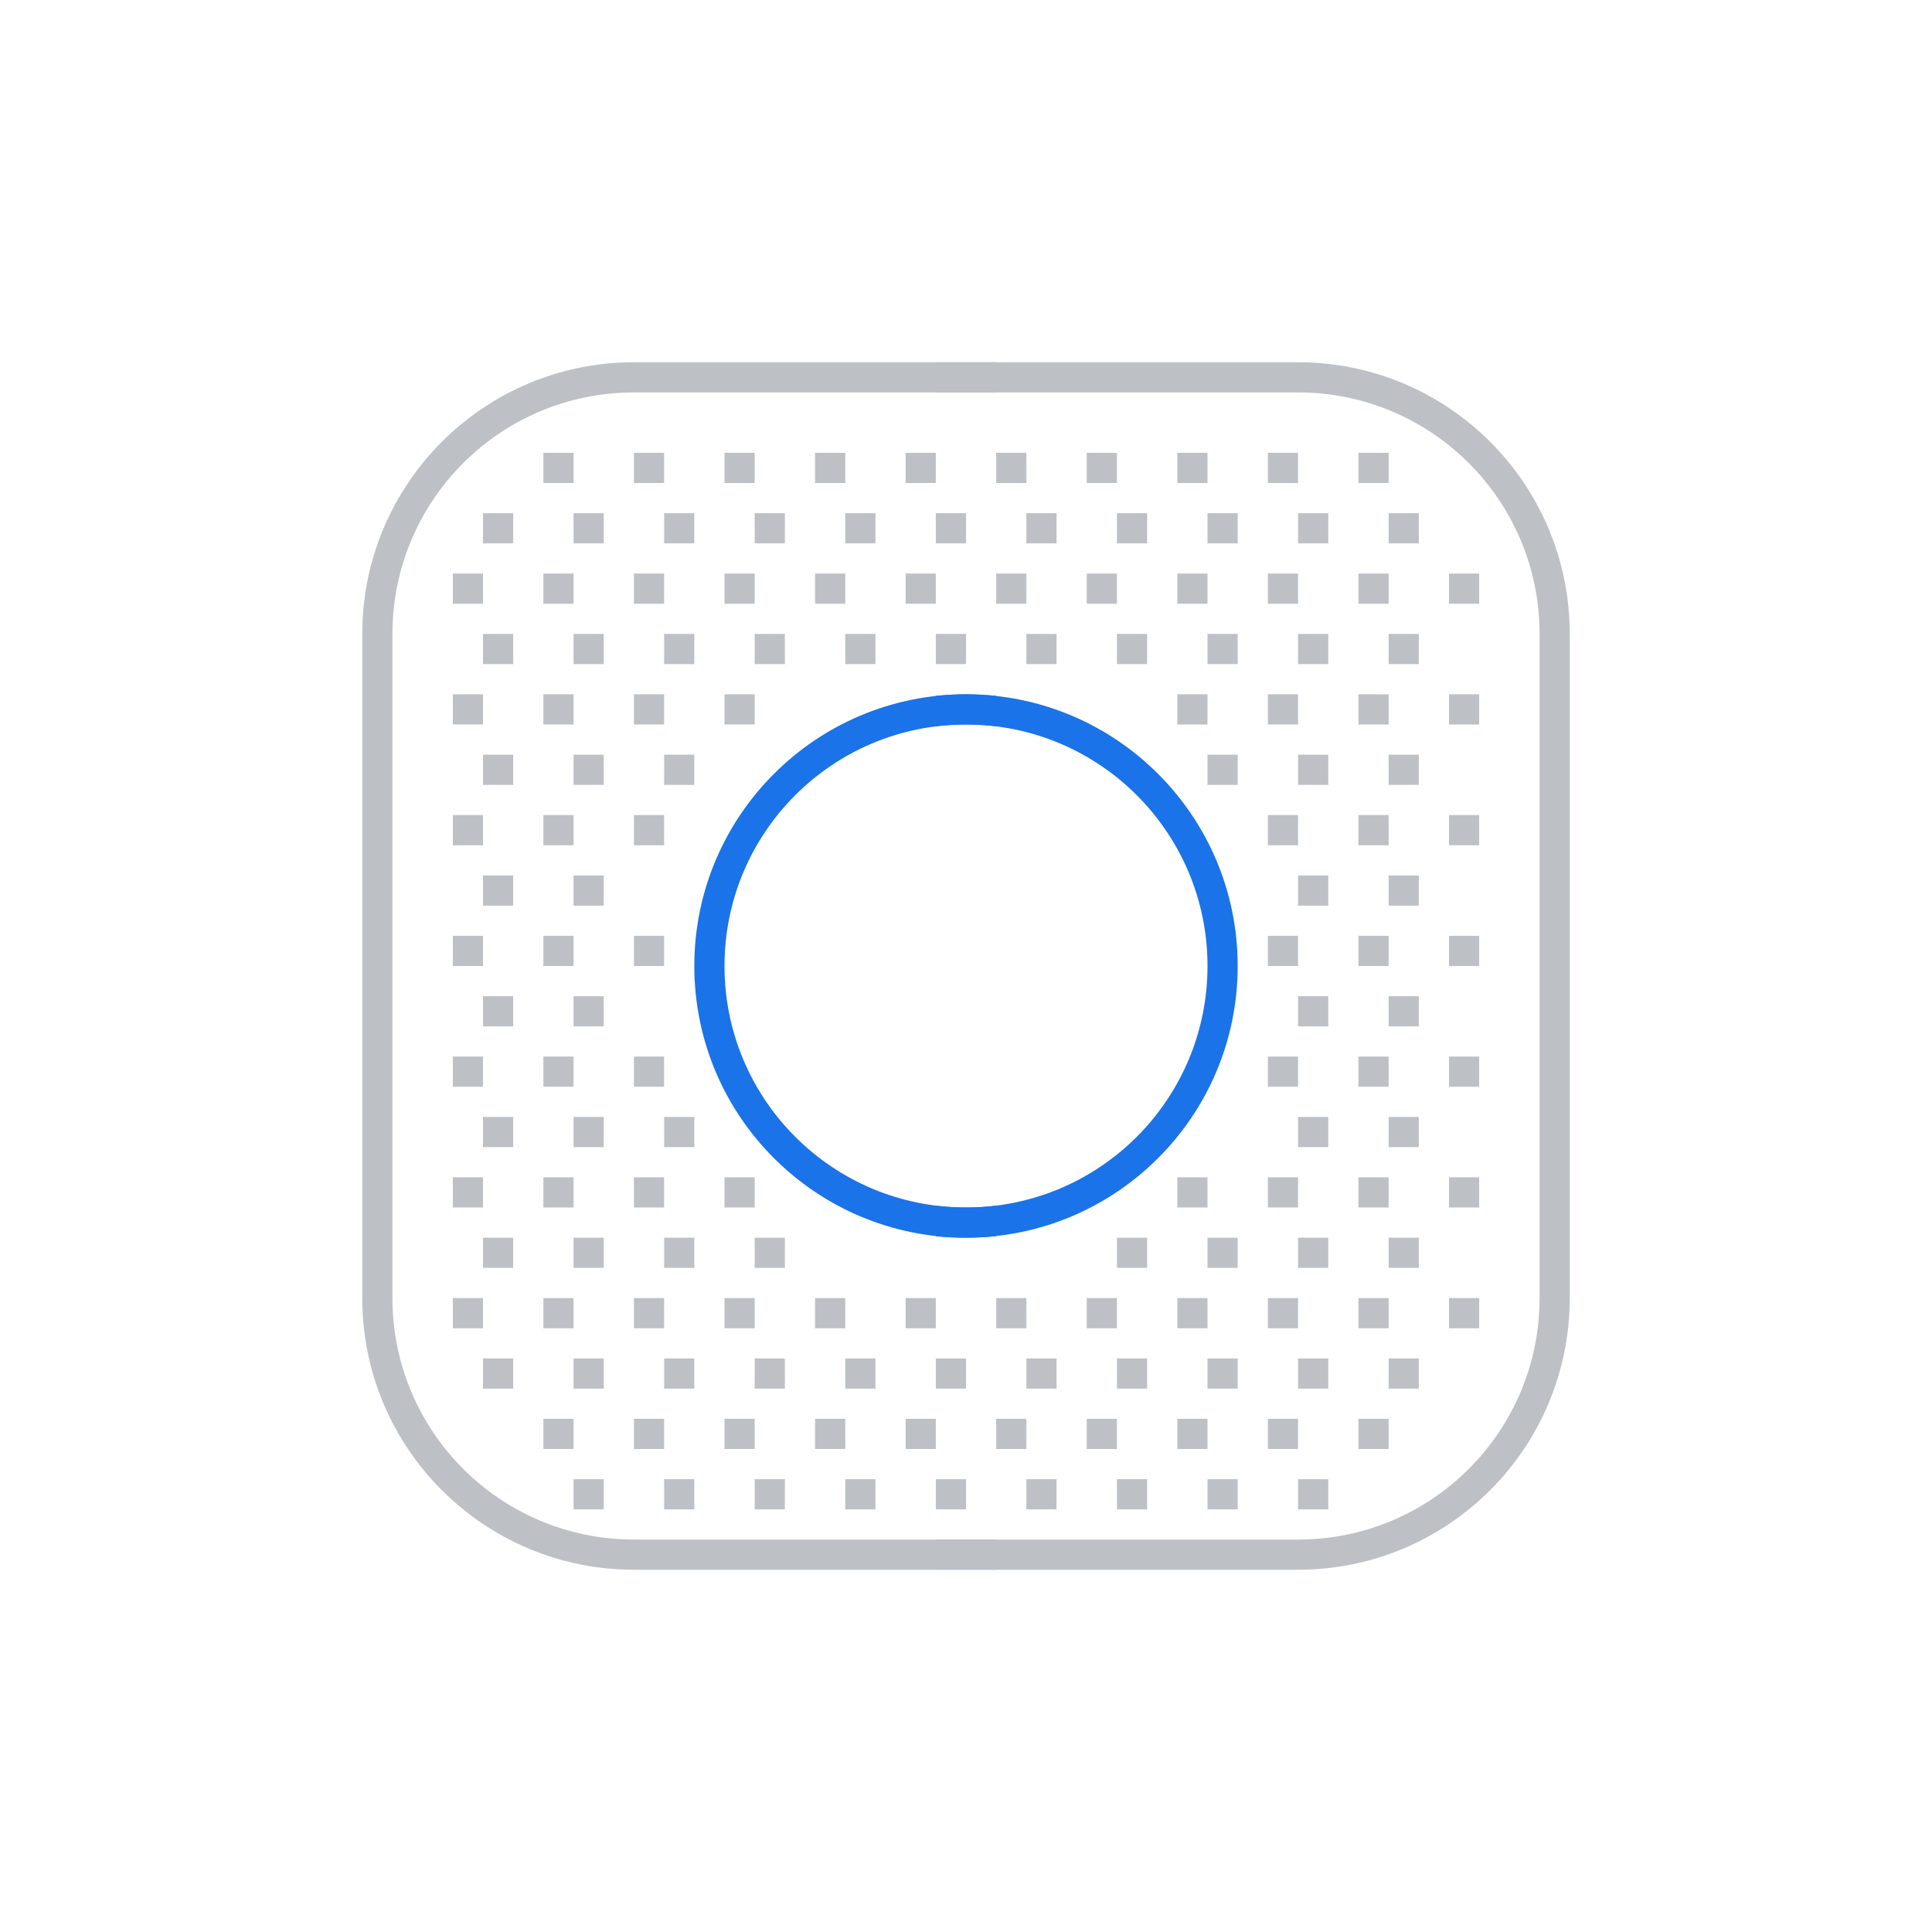
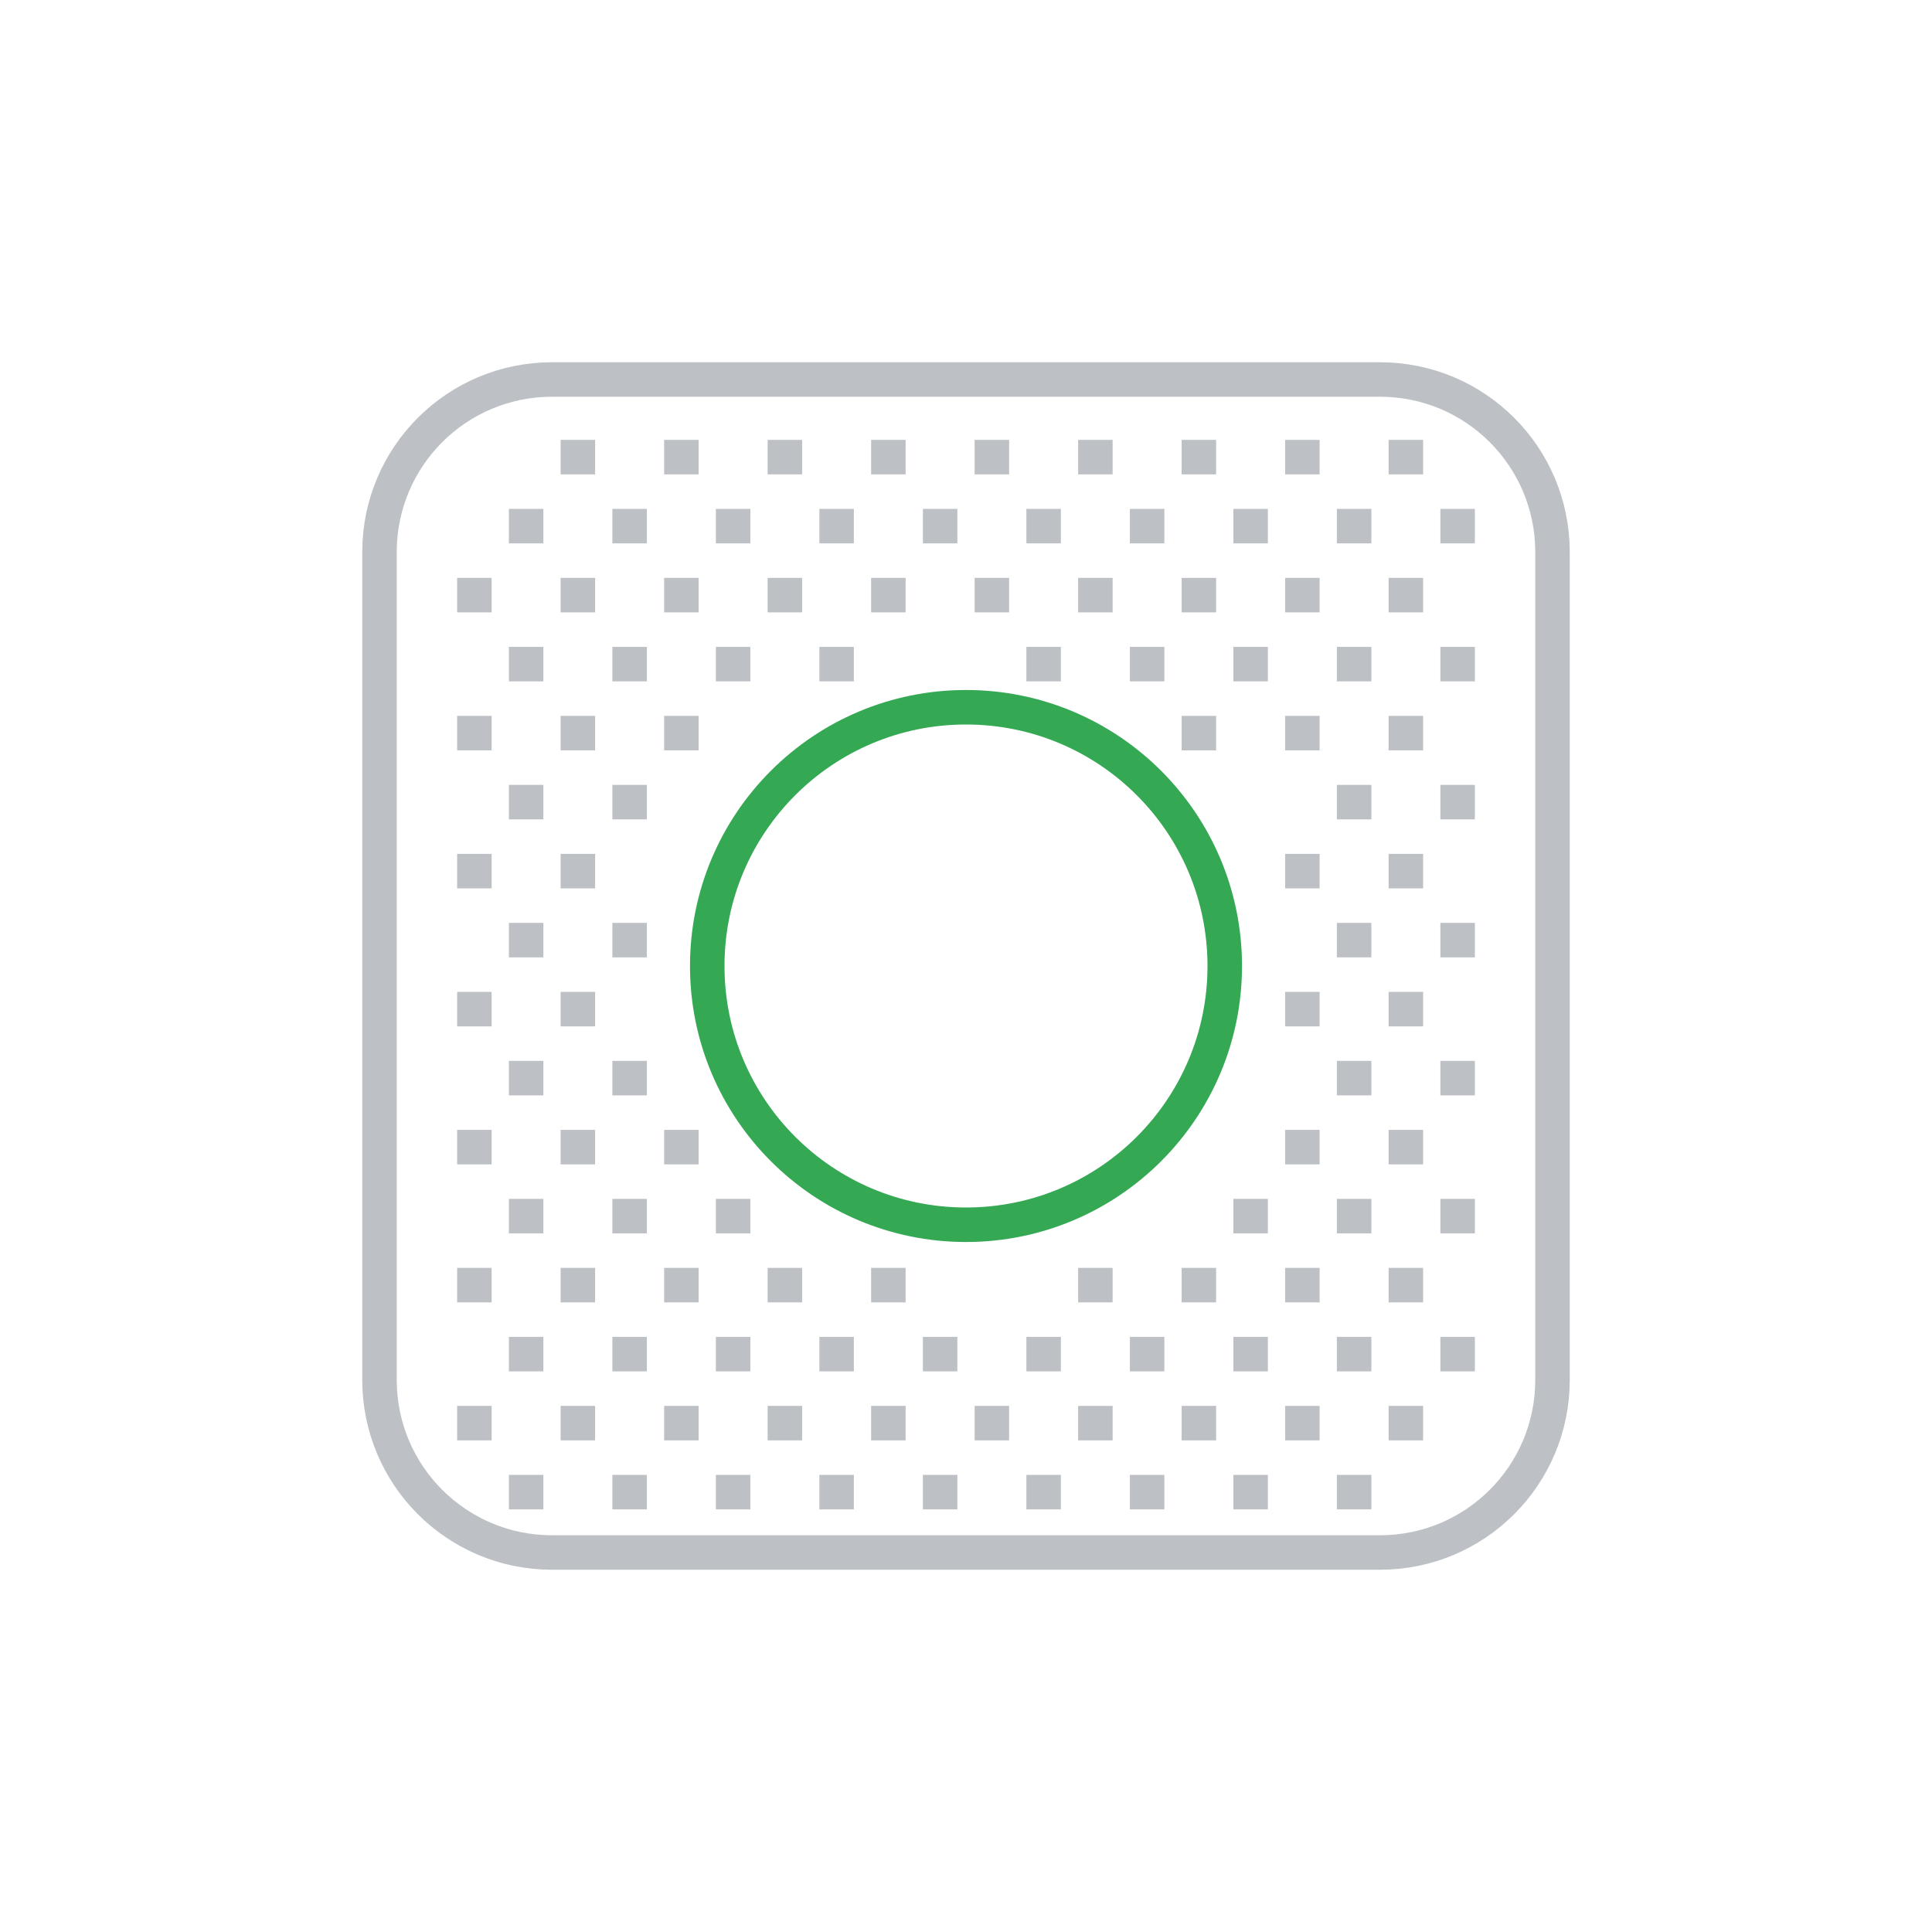
- <svg xmlns="http://www.w3.org/2000/svg" width="64" height="64" viewBox="0 0 64 64" fill="none">
-   <path d="M16 43H15V44H16V43Z" fill="#BDC1C6" />
-   <path d="M19 43H18V44H19V43Z" fill="#BDC1C6" />
-   <path d="M22 43H21V44H22V43Z" fill="#BDC1C6" />
-   <path d="M25 43H24V44H25V43Z" fill="#BDC1C6" />
-   <path d="M28 43H27V44H28V43Z" fill="#BDC1C6" />
-   <path d="M31 43H30V44H31V43Z" fill="#BDC1C6" />
-   <path d="M34 43H33V44H34V43Z" fill="#BDC1C6" />
-   <path d="M37 43H36V44H37V43Z" fill="#BDC1C6" />
-   <path d="M40 43H39V44H40V43Z" fill="#BDC1C6" />
-   <path d="M43 43H42V44H43V43Z" fill="#BDC1C6" />
-   <path d="M46 43H45V44H46V43Z" fill="#BDC1C6" />
-   <path d="M49 43H48V44H49V43Z" fill="#BDC1C6" />
-   <path d="M19 47H18V48H19V47Z" fill="#BDC1C6" />
-   <path d="M22 47H21V48H22V47Z" fill="#BDC1C6" />
-   <path d="M25 47H24V48H25V47Z" fill="#BDC1C6" />
-   <path d="M28 47H27V48H28V47Z" fill="#BDC1C6" />
-   <path d="M31 47H30V48H31V47Z" fill="#BDC1C6" />
-   <path d="M34 47H33V48H34V47Z" fill="#BDC1C6" />
-   <path d="M37 47H36V48H37V47Z" fill="#BDC1C6" />
-   <path d="M40 47H39V48H40V47Z" fill="#BDC1C6" />
-   <path d="M43 47H42V48H43V47Z" fill="#BDC1C6" />
-   <path d="M46 47H45V48H46V47Z" fill="#BDC1C6" />
-   <path d="M17 45H16V46H17V45Z" fill="#BDC1C6" />
-   <path d="M20 45H19V46H20V45Z" fill="#BDC1C6" />
-   <path d="M23 45H22V46H23V45Z" fill="#BDC1C6" />
-   <path d="M26 45H25V46H26V45Z" fill="#BDC1C6" />
-   <path d="M29 45H28V46H29V45Z" fill="#BDC1C6" />
-   <path d="M32 45H31V46H32V45Z" fill="#BDC1C6" />
-   <path d="M35 45H34V46H35V45Z" fill="#BDC1C6" />
-   <path d="M38 45H37V46H38V45Z" fill="#BDC1C6" />
-   <path d="M41 45H40V46H41V45Z" fill="#BDC1C6" />
-   <path d="M44 45H43V46H44V45Z" fill="#BDC1C6" />
-   <path d="M47 45H46V46H47V45Z" fill="#BDC1C6" />
-   <path d="M16 35H15V36H16V35Z" fill="#BDC1C6" />
-   <path d="M19 35H18V36H19V35Z" fill="#BDC1C6" />
-   <path d="M22 35H21V36H22V35Z" fill="#BDC1C6" />
-   <path d="M43 35H42V36H43V35Z" fill="#BDC1C6" />
-   <path d="M46 35H45V36H46V35Z" fill="#BDC1C6" />
-   <path d="M49 35H48V36H49V35Z" fill="#BDC1C6" />
-   <path d="M17 37H16V38H17V37Z" fill="#BDC1C6" />
-   <path d="M20 37H19V38H20V37Z" fill="#BDC1C6" />
-   <path d="M23 37H22V38H23V37Z" fill="#BDC1C6" />
-   <path d="M44 37H43V38H44V37Z" fill="#BDC1C6" />
-   <path d="M47 37H46V38H47V37Z" fill="#BDC1C6" />
-   <path d="M16 31H15V32H16V31Z" fill="#BDC1C6" />
-   <path d="M19 31H18V32H19V31Z" fill="#BDC1C6" />
-   <path d="M22 31H21V32H22V31Z" fill="#BDC1C6" />
-   <path d="M43 31H42V32H43V31Z" fill="#BDC1C6" />
-   <path d="M46 31H45V32H46V31Z" fill="#BDC1C6" />
-   <path d="M49 31H48V32H49V31Z" fill="#BDC1C6" />
-   <path d="M17 33H16V34H17V33Z" fill="#BDC1C6" />
-   <path d="M20 33H19V34H20V33Z" fill="#BDC1C6" />
-   <path d="M44 33H43V34H44V33Z" fill="#BDC1C6" />
-   <path d="M47 33H46V34H47V33Z" fill="#BDC1C6" />
-   <path d="M16 27H15V28H16V27Z" fill="#BDC1C6" />
-   <path d="M19 27H18V28H19V27Z" fill="#BDC1C6" />
-   <path d="M22 27H21V28H22V27Z" fill="#BDC1C6" />
-   <path d="M43 27H42V28H43V27Z" fill="#BDC1C6" />
-   <path d="M46 27H45V28H46V27Z" fill="#BDC1C6" />
-   <path d="M49 27H48V28H49V27Z" fill="#BDC1C6" />
-   <path d="M17 29H16V30H17V29Z" fill="#BDC1C6" />
-   <path d="M20 29H19V30H20V29Z" fill="#BDC1C6" />
-   <path d="M44 29H43V30H44V29Z" fill="#BDC1C6" />
-   <path d="M47 29H46V30H47V29Z" fill="#BDC1C6" />
-   <path d="M16 23H15V24H16V23Z" fill="#BDC1C6" />
-   <path d="M19 23H18V24H19V23Z" fill="#BDC1C6" />
-   <path d="M22 23H21V24H22V23Z" fill="#BDC1C6" />
-   <path d="M25 23H24V24H25V23Z" fill="#BDC1C6" />
-   <path d="M40 23H39V24H40V23Z" fill="#BDC1C6" />
-   <path d="M43 23H42V24H43V23Z" fill="#BDC1C6" />
-   <path d="M46 23H45V24H46V23Z" fill="#BDC1C6" />
-   <path d="M49 23H48V24H49V23Z" fill="#BDC1C6" />
-   <path d="M17 25H16V26H17V25Z" fill="#BDC1C6" />
-   <path d="M20 25H19V26H20V25Z" fill="#BDC1C6" />
-   <path d="M23 25H22V26H23V25Z" fill="#BDC1C6" />
-   <path d="M41 25H40V26H41V25Z" fill="#BDC1C6" />
-   <path d="M44 25H43V26H44V25Z" fill="#BDC1C6" />
-   <path d="M47 25H46V26H47V25Z" fill="#BDC1C6" />
-   <path d="M16 19H15V20H16V19Z" fill="#BDC1C6" />
-   <path d="M19 19H18V20H19V19Z" fill="#BDC1C6" />
-   <path d="M22 19H21V20H22V19Z" fill="#BDC1C6" />
-   <path d="M25 19H24V20H25V19Z" fill="#BDC1C6" />
-   <path d="M28 19H27V20H28V19Z" fill="#BDC1C6" />
-   <path d="M31 19H30V20H31V19Z" fill="#BDC1C6" />
-   <path d="M34 19H33V20H34V19Z" fill="#BDC1C6" />
-   <path d="M37 19H36V20H37V19Z" fill="#BDC1C6" />
-   <path d="M40 19H39V20H40V19Z" fill="#BDC1C6" />
-   <path d="M43 19H42V20H43V19Z" fill="#BDC1C6" />
-   <path d="M46 19H45V20H46V19Z" fill="#BDC1C6" />
-   <path d="M49 19H48V20H49V19Z" fill="#BDC1C6" />
-   <path d="M17 21H16V22H17V21Z" fill="#BDC1C6" />
-   <path d="M20 21H19V22H20V21Z" fill="#BDC1C6" />
-   <path d="M23 21H22V22H23V21Z" fill="#BDC1C6" />
-   <path d="M26 21H25V22H26V21Z" fill="#BDC1C6" />
-   <path d="M29 21H28V22H29V21Z" fill="#BDC1C6" />
-   <path d="M32 21H31V22H32V21Z" fill="#BDC1C6" />
-   <path d="M35 21H34V22H35V21Z" fill="#BDC1C6" />
-   <path d="M38 21H37V22H38V21Z" fill="#BDC1C6" />
-   <path d="M41 21H40V22H41V21Z" fill="#BDC1C6" />
-   <path d="M44 21H43V22H44V21Z" fill="#BDC1C6" />
-   <path d="M47 21H46V22H47V21Z" fill="#BDC1C6" />
-   <path d="M19 15H18V16H19V15Z" fill="#BDC1C6" />
-   <path d="M22 15H21V16H22V15Z" fill="#BDC1C6" />
-   <path d="M25 15H24V16H25V15Z" fill="#BDC1C6" />
-   <path d="M28 15H27V16H28V15Z" fill="#BDC1C6" />
-   <path d="M31 15H30V16H31V15Z" fill="#BDC1C6" />
-   <path d="M34 15H33V16H34V15Z" fill="#BDC1C6" />
-   <path d="M37 15H36V16H37V15Z" fill="#BDC1C6" />
-   <path d="M40 15H39V16H40V15Z" fill="#BDC1C6" />
-   <path d="M43 15H42V16H43V15Z" fill="#BDC1C6" />
-   <path d="M46 15H45V16H46V15Z" fill="#BDC1C6" />
-   <path d="M17 17H16V18H17V17Z" fill="#BDC1C6" />
-   <path d="M20 17H19V18H20V17Z" fill="#BDC1C6" />
-   <path d="M23 17H22V18H23V17Z" fill="#BDC1C6" />
-   <path d="M26 17H25V18H26V17Z" fill="#BDC1C6" />
-   <path d="M29 17H28V18H29V17Z" fill="#BDC1C6" />
-   <path d="M32 17H31V18H32V17Z" fill="#BDC1C6" />
-   <path d="M35 17H34V18H35V17Z" fill="#BDC1C6" />
-   <path d="M38 17H37V18H38V17Z" fill="#BDC1C6" />
-   <path d="M41 17H40V18H41V17Z" fill="#BDC1C6" />
-   <path d="M44 17H43V18H44V17Z" fill="#BDC1C6" />
-   <path d="M47 17H46V18H47V17Z" fill="#BDC1C6" />
-   <path d="M16 39H15V40H16V39Z" fill="#BDC1C6" />
-   <path d="M19 39H18V40H19V39Z" fill="#BDC1C6" />
-   <path d="M22 39H21V40H22V39Z" fill="#BDC1C6" />
-   <path d="M25 39H24V40H25V39Z" fill="#BDC1C6" />
-   <path d="M40 39H39V40H40V39Z" fill="#BDC1C6" />
-   <path d="M43 39H42V40H43V39Z" fill="#BDC1C6" />
-   <path d="M46 39H45V40H46V39Z" fill="#BDC1C6" />
-   <path d="M49 39H48V40H49V39Z" fill="#BDC1C6" />
-   <path d="M17 41H16V42H17V41Z" fill="#BDC1C6" />
-   <path d="M20 41H19V42H20V41Z" fill="#BDC1C6" />
-   <path d="M23 41H22V42H23V41Z" fill="#BDC1C6" />
-   <path d="M26 41H25V42H26V41Z" fill="#BDC1C6" />
-   <path d="M38 41H37V42H38V41Z" fill="#BDC1C6" />
-   <path d="M41 41H40V42H41V41Z" fill="#BDC1C6" />
-   <path d="M44 41H43V42H44V41Z" fill="#BDC1C6" />
-   <path d="M47 41H46V42H47V41Z" fill="#BDC1C6" />
-   <path d="M20 49H19V50H20V49Z" fill="#BDC1C6" />
-   <path d="M23 49H22V50H23V49Z" fill="#BDC1C6" />
-   <path d="M26 49H25V50H26V49Z" fill="#BDC1C6" />
-   <path d="M29 49H28V50H29V49Z" fill="#BDC1C6" />
-   <path d="M32 49H31V50H32V49Z" fill="#BDC1C6" />
-   <path d="M35 49H34V50H35V49Z" fill="#BDC1C6" />
-   <path d="M38 49H37V50H38V49Z" fill="#BDC1C6" />
-   <path d="M41 49H40V50H41V49Z" fill="#BDC1C6" />
-   <path d="M44 49H43V50H44V49Z" fill="#BDC1C6" />
-   <path d="M33 12H21C16.03 12 12 16.03 12 21V43C12 47.97 16.03 52 21 52H33V51H21C16.58 51 13 47.42 13 43V21C13 16.58 16.58 13 21 13H33V12Z" fill="#BDC1C6" />
-   <path d="M31 52H43C47.97 52 52 47.97 52 43V21C52 16.03 47.97 12 43 12H31V13H43C47.42 13 51 16.58 51 21V43C51 47.42 47.42 51 43 51H31V52Z" fill="#BDC1C6" />
-   <path d="M31 40.95C31.33 40.99 31.66 41 32 41C36.97 41 41 36.97 41 32C41 27.03 36.97 23 32 23C31.66 23 31.33 23.02 31 23.05V24.06C31.33 24.02 31.66 24 32 24C36.42 24 40 27.58 40 32C40 36.42 36.42 40 32 40C31.66 40 31.33 39.98 31 39.94V40.95Z" fill="#1A73E8" />
-   <path d="M33 23.05C32.67 23.02 32.34 23 32 23C27.03 23 23 27.03 23 32C23 36.97 27.03 41 32 41C32.34 41 32.67 40.98 33 40.95V39.94C32.67 39.98 32.34 40 32 40C27.58 40 24 36.42 24 32C24 27.58 27.58 24 32 24C32.34 24 32.67 24.02 33 24.06V23.05Z" fill="#1A73E8" />
+ <svg width="224" height="224">
+   <path fill="none" stroke="#bdc1c6" stroke-width="4" d="M44 160V64c0-11.05 8.95-20 20-20h96c11.05.0 20 8.95 20 20v96c0 11.05-8.95 20-20 20H64C52.95 180 44 171.05 44 160z" />
+   <path fill="none" stroke="#34a853" stroke-width="4" d="M112 82c16.57.0 30 13.43 30 30 0 16.57-13.43 30-30 30-16.57.0-30-13.43-30-30C82 95.43 95.43 82 112 82z" />
+   <path fill="#bdc1c6" d="M53 163h4v4H53z" />
+   <path fill="#bdc1c6" d="M65 163h4v4H65z" />
+   <path fill="#bdc1c6" d="M77 163h4v4H77z" />
+   <path fill="#bdc1c6" d="M89 163h4v4H89z" />
+   <path fill="#bdc1c6" d="M101 163h4v4h-4z" />
+   <path fill="#bdc1c6" d="M113 163h4v4h-4z" />
+   <path fill="#bdc1c6" d="M125 163h4v4h-4z" />
+   <path fill="#bdc1c6" d="M137 163h4v4h-4z" />
+   <path fill="#bdc1c6" d="M149 163h4v4h-4z" />
+   <path fill="#bdc1c6" d="M161 163h4v4h-4z" />
+   <path fill="#bdc1c6" d="M59 171h4v4H59z" />
+   <path fill="#bdc1c6" d="M71 171h4v4H71z" />
+   <path fill="#bdc1c6" d="M83 171h4v4H83z" />
+   <path fill="#bdc1c6" d="M95 171h4v4H95z" />
+   <path fill="#bdc1c6" d="M107 171h4v4h-4z" />
+   <path fill="#bdc1c6" d="M119 171h4v4h-4z" />
+   <path fill="#bdc1c6" d="M131 171h4v4h-4z" />
+   <path fill="#bdc1c6" d="M143 171h4v4h-4z" />
+   <path fill="#bdc1c6" d="M155 171h4v4h-4z" />
+   <path fill="#bdc1c6" d="M53 131h4v4H53z" />
+   <path fill="#bdc1c6" d="M65 131h4v4H65z" />
+   <path fill="#bdc1c6" d="M77 131h4v4H77z" />
+   <path fill="#bdc1c6" d="M161 131h4v4h-4z" />
+   <path fill="#bdc1c6" d="M149 131h4v4h-4z" />
+   <path fill="#bdc1c6" d="M59 139h4v4H59z" />
+   <path fill="#bdc1c6" d="M71 139h4v4H71z" />
+   <path fill="#bdc1c6" d="M83 139h4v4H83z" />
+   <path fill="#bdc1c6" d="M167 139h4v4h-4z" />
+   <path fill="#bdc1c6" d="M155 139h4v4h-4z" />
+   <path fill="#bdc1c6" d="M143 139h4v4h-4z" />
+   <path fill="#bdc1c6" d="M53 115h4v4H53z" />
+   <path fill="#bdc1c6" d="M65 115h4v4H65z" />
+   <path fill="#bdc1c6" d="M161 115h4v4h-4z" />
+   <path fill="#bdc1c6" d="M149 115h4v4h-4z" />
+   <path fill="#bdc1c6" d="M59 123h4v4H59z" />
+   <path fill="#bdc1c6" d="M71 123h4v4H71z" />
+   <path fill="#bdc1c6" d="M167 123h4v4h-4z" />
+   <path fill="#bdc1c6" d="M155 123h4v4h-4z" />
+   <path fill="#bdc1c6" d="M53 99h4v4H53z" />
+   <path fill="#bdc1c6" d="M65 99h4v4H65z" />
+   <path fill="#bdc1c6" d="M161 99h4v4h-4z" />
+   <path fill="#bdc1c6" d="M149 99h4v4h-4z" />
+   <path fill="#bdc1c6" d="M59 107h4v4H59z" />
+   <path fill="#bdc1c6" d="M71 107h4v4H71z" />
+   <path fill="#bdc1c6" d="M167 107h4v4h-4z" />
+   <path fill="#bdc1c6" d="M155 107h4v4h-4z" />
+   <path fill="#bdc1c6" d="M53 83h4v4H53z" />
+   <path fill="#bdc1c6" d="M65 83h4v4H65z" />
+   <path fill="#bdc1c6" d="M77 83h4v4H77z" />
+   <path fill="#bdc1c6" d="M149 83h4v4h-4z" />
+   <path fill="#bdc1c6" d="M137 83h4v4h-4z" />
+   <path fill="#bdc1c6" d="M161 83h4v4h-4z" />
+   <path fill="#bdc1c6" d="M59 91h4v4H59z" />
+   <path fill="#bdc1c6" d="M71 91h4v4H71z" />
+   <path fill="#bdc1c6" d="M155 91h4v4h-4z" />
+   <path fill="#bdc1c6" d="M167 91h4v4h-4z" />
+   <path fill="#bdc1c6" d="M53 67h4v4H53z" />
+   <path fill="#bdc1c6" d="M65 67h4v4H65z" />
+   <path fill="#bdc1c6" d="M77 67h4v4H77z" />
+   <path fill="#bdc1c6" d="M89 67h4v4H89z" />
+   <path fill="#bdc1c6" d="M101 67h4v4h-4z" />
+   <path fill="#bdc1c6" d="M113 67h4v4h-4z" />
+   <path fill="#bdc1c6" d="M125 67h4v4h-4z" />
+   <path fill="#bdc1c6" d="M137 67h4v4h-4z" />
+   <path fill="#bdc1c6" d="M149 67h4v4h-4z" />
+   <path fill="#bdc1c6" d="M161 67h4v4h-4z" />
+   <path fill="#bdc1c6" d="M59 75h4v4H59z" />
+   <path fill="#bdc1c6" d="M71 75h4v4H71z" />
+   <path fill="#bdc1c6" d="M83 75h4v4H83z" />
+   <path fill="#bdc1c6" d="M95 75h4v4H95z" />
+   <path fill="#bdc1c6" d="M119 75h4v4h-4z" />
+   <path fill="#bdc1c6" d="M131 75h4v4h-4z" />
+   <path fill="#bdc1c6" d="M143 75h4v4h-4z" />
+   <path fill="#bdc1c6" d="M155 75h4v4h-4z" />
+   <path fill="#bdc1c6" d="M167 75h4v4h-4z" />
+   <path fill="#bdc1c6" d="M65 51h4v4H65z" />
+   <path fill="#bdc1c6" d="M77 51h4v4H77z" />
+   <path fill="#bdc1c6" d="M89 51h4v4H89z" />
+   <path fill="#bdc1c6" d="M101 51h4v4h-4z" />
+   <path fill="#bdc1c6" d="M113 51h4v4h-4z" />
+   <path fill="#bdc1c6" d="M125 51h4v4h-4z" />
+   <path fill="#bdc1c6" d="M137 51h4v4h-4z" />
+   <path fill="#bdc1c6" d="M149 51h4v4h-4z" />
+   <path fill="#bdc1c6" d="M161 51h4v4h-4z" />
+   <path fill="#bdc1c6" d="M59 59h4v4H59z" />
+   <path fill="#bdc1c6" d="M71 59h4v4H71z" />
+   <path fill="#bdc1c6" d="M83 59h4v4H83z" />
+   <path fill="#bdc1c6" d="M95 59h4v4H95z" />
+   <path fill="#bdc1c6" d="M107 59h4v4h-4z" />
+   <path fill="#bdc1c6" d="M119 59h4v4h-4z" />
+   <path fill="#bdc1c6" d="M131 59h4v4h-4z" />
+   <path fill="#bdc1c6" d="M143 59h4v4h-4z" />
+   <path fill="#bdc1c6" d="M155 59h4v4h-4z" />
+   <path fill="#bdc1c6" d="M167 59h4v4h-4z" />
+   <path fill="#bdc1c6" d="M53 147h4v4H53z" />
+   <path fill="#bdc1c6" d="M65 147h4v4H65z" />
+   <path fill="#bdc1c6" d="M77 147h4v4H77z" />
+   <path fill="#bdc1c6" d="M89 147h4v4H89z" />
+   <path fill="#bdc1c6" d="M101 147h4v4h-4z" />
+   <path fill="#bdc1c6" d="M149 147h4v4h-4z" />
+   <path fill="#bdc1c6" d="M137 147h4v4h-4z" />
+   <path fill="#bdc1c6" d="M125 147h4v4h-4z" />
+   <path fill="#bdc1c6" d="M161 147h4v4h-4z" />
+   <path fill="#bdc1c6" d="M59 155h4v4H59z" />
+   <path fill="#bdc1c6" d="M71 155h4v4H71z" />
+   <path fill="#bdc1c6" d="M83 155h4v4H83z" />
+   <path fill="#bdc1c6" d="M95 155h4v4H95z" />
+   <path fill="#bdc1c6" d="M143 155h4v4h-4z" />
+   <path fill="#bdc1c6" d="M131 155h4v4h-4z" />
+   <path fill="#bdc1c6" d="M119 155h4v4h-4z" />
+   <path fill="#bdc1c6" d="M107 155h4v4h-4z" />
+   <path fill="#bdc1c6" d="M155 155h4v4h-4z" />
+   <path fill="#bdc1c6" d="M167 155h4v4h-4z" />
</svg>
